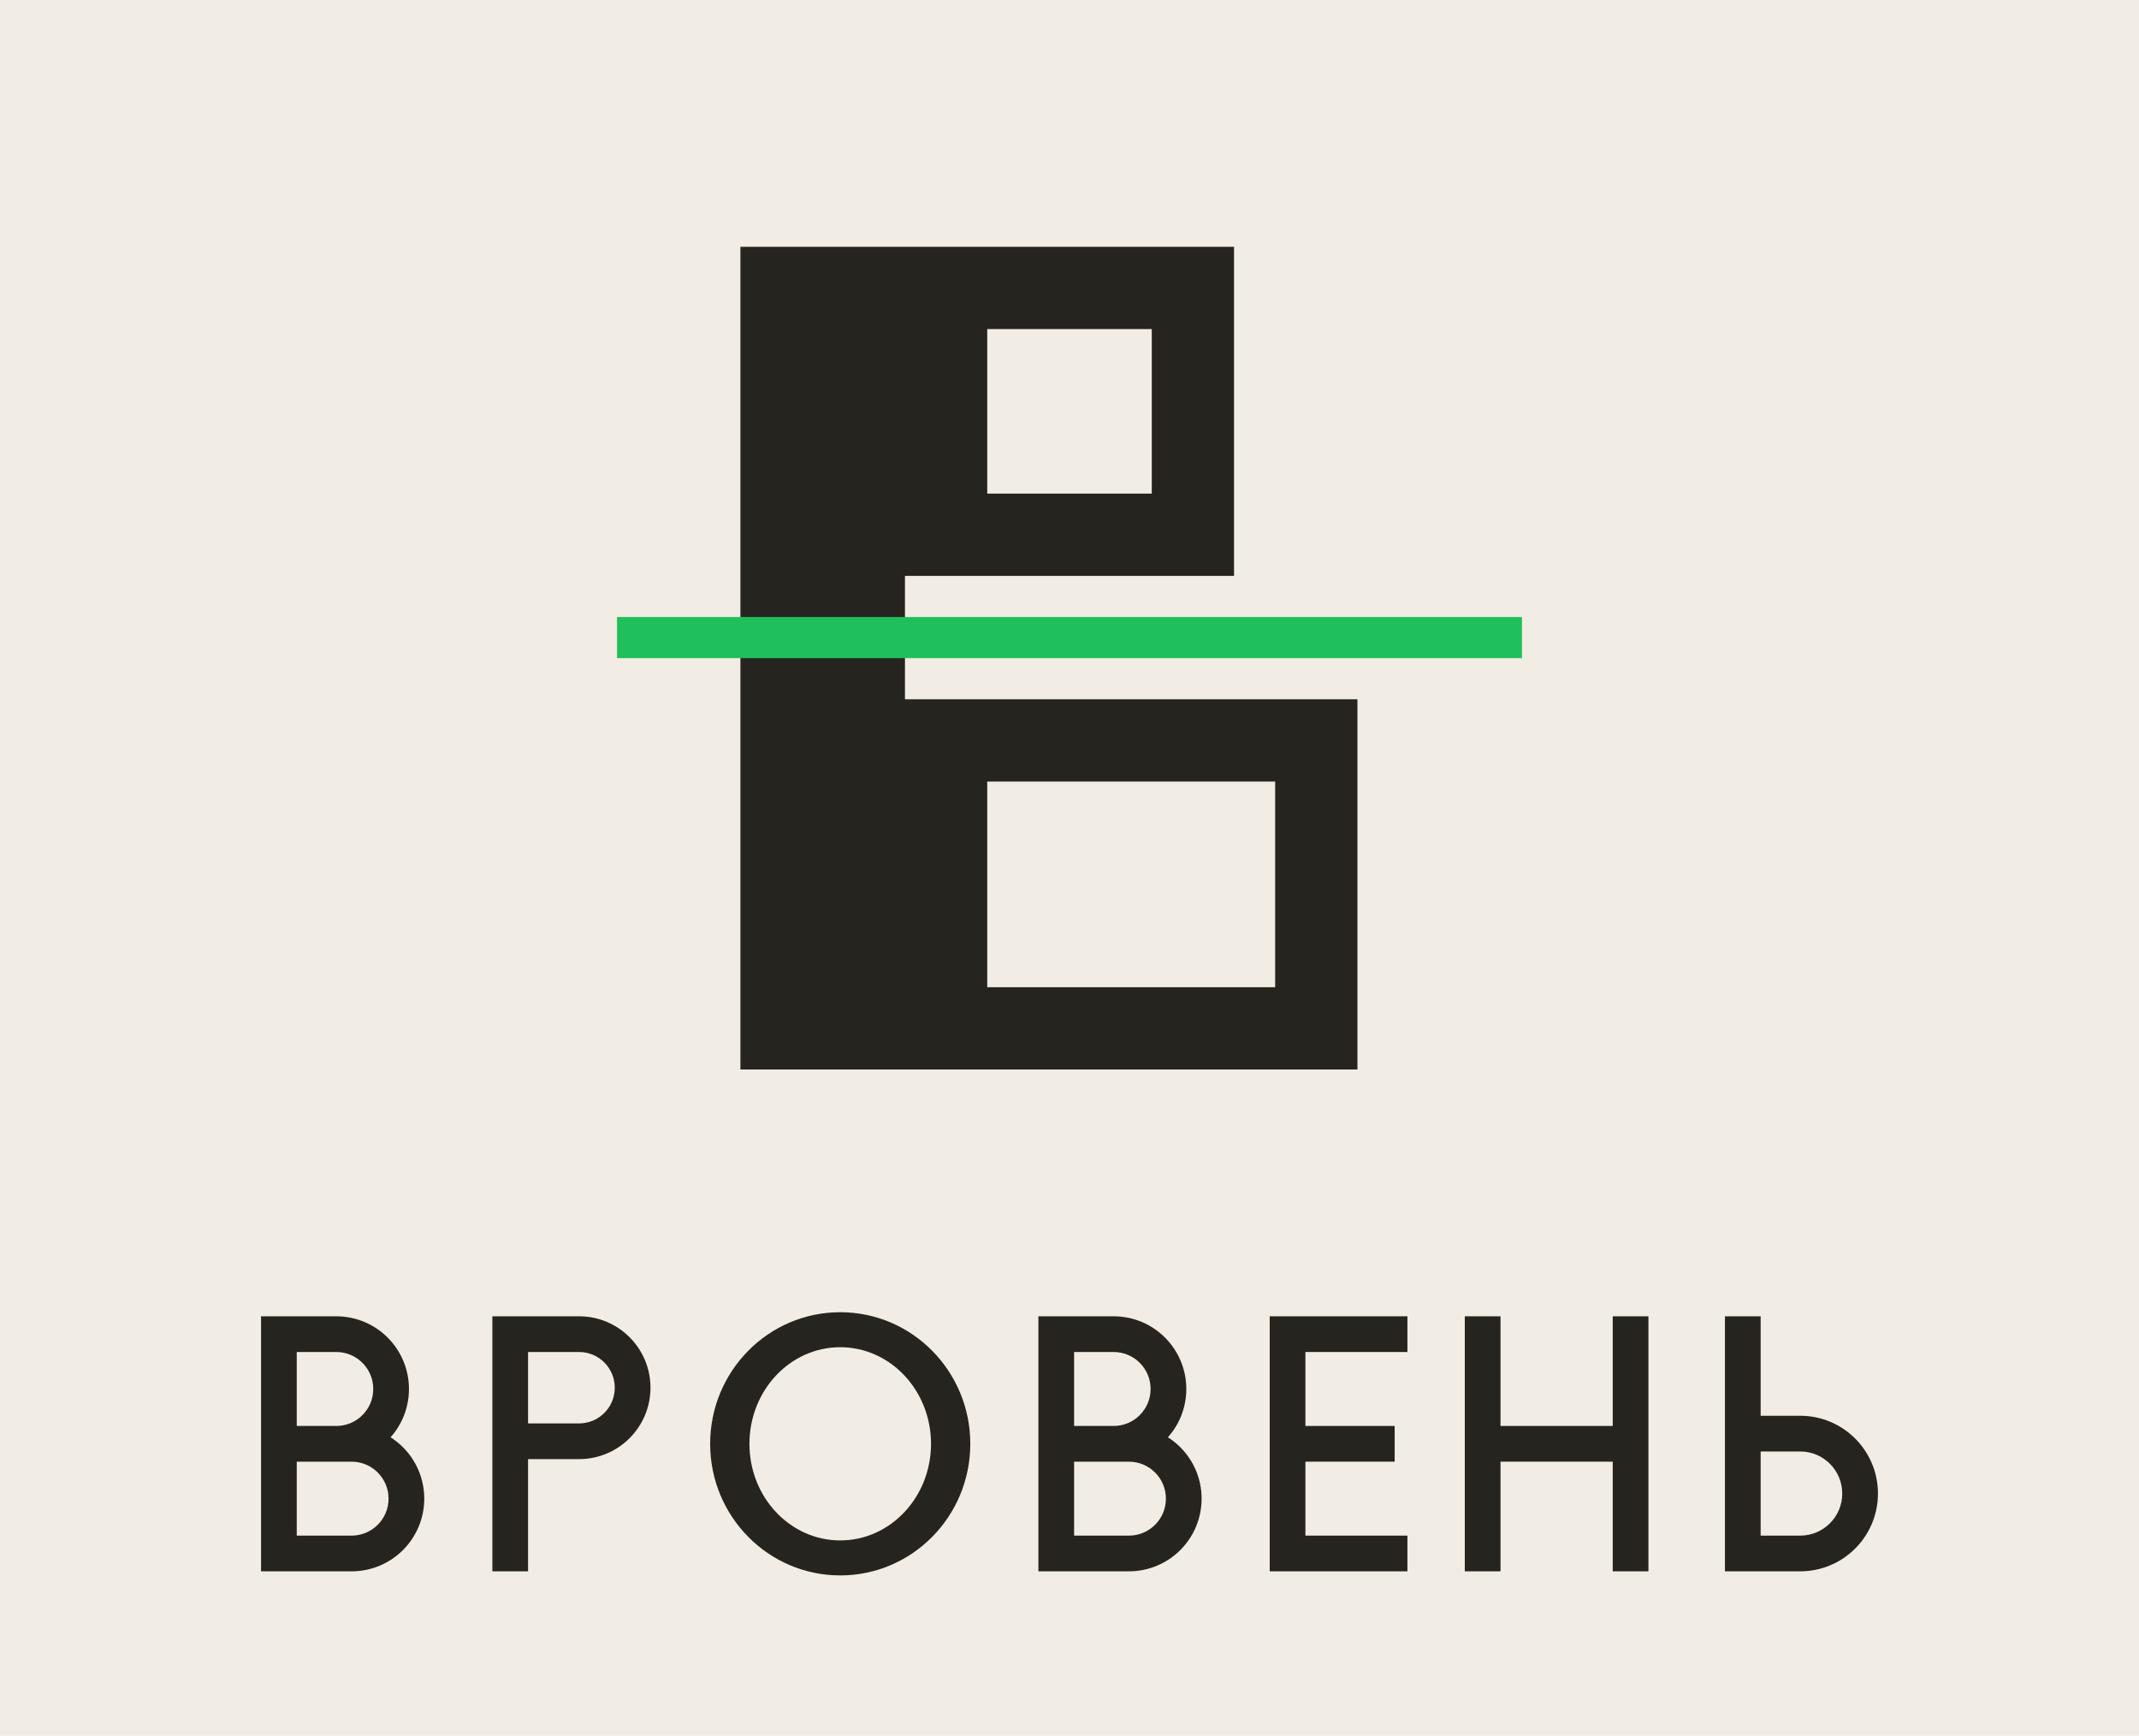
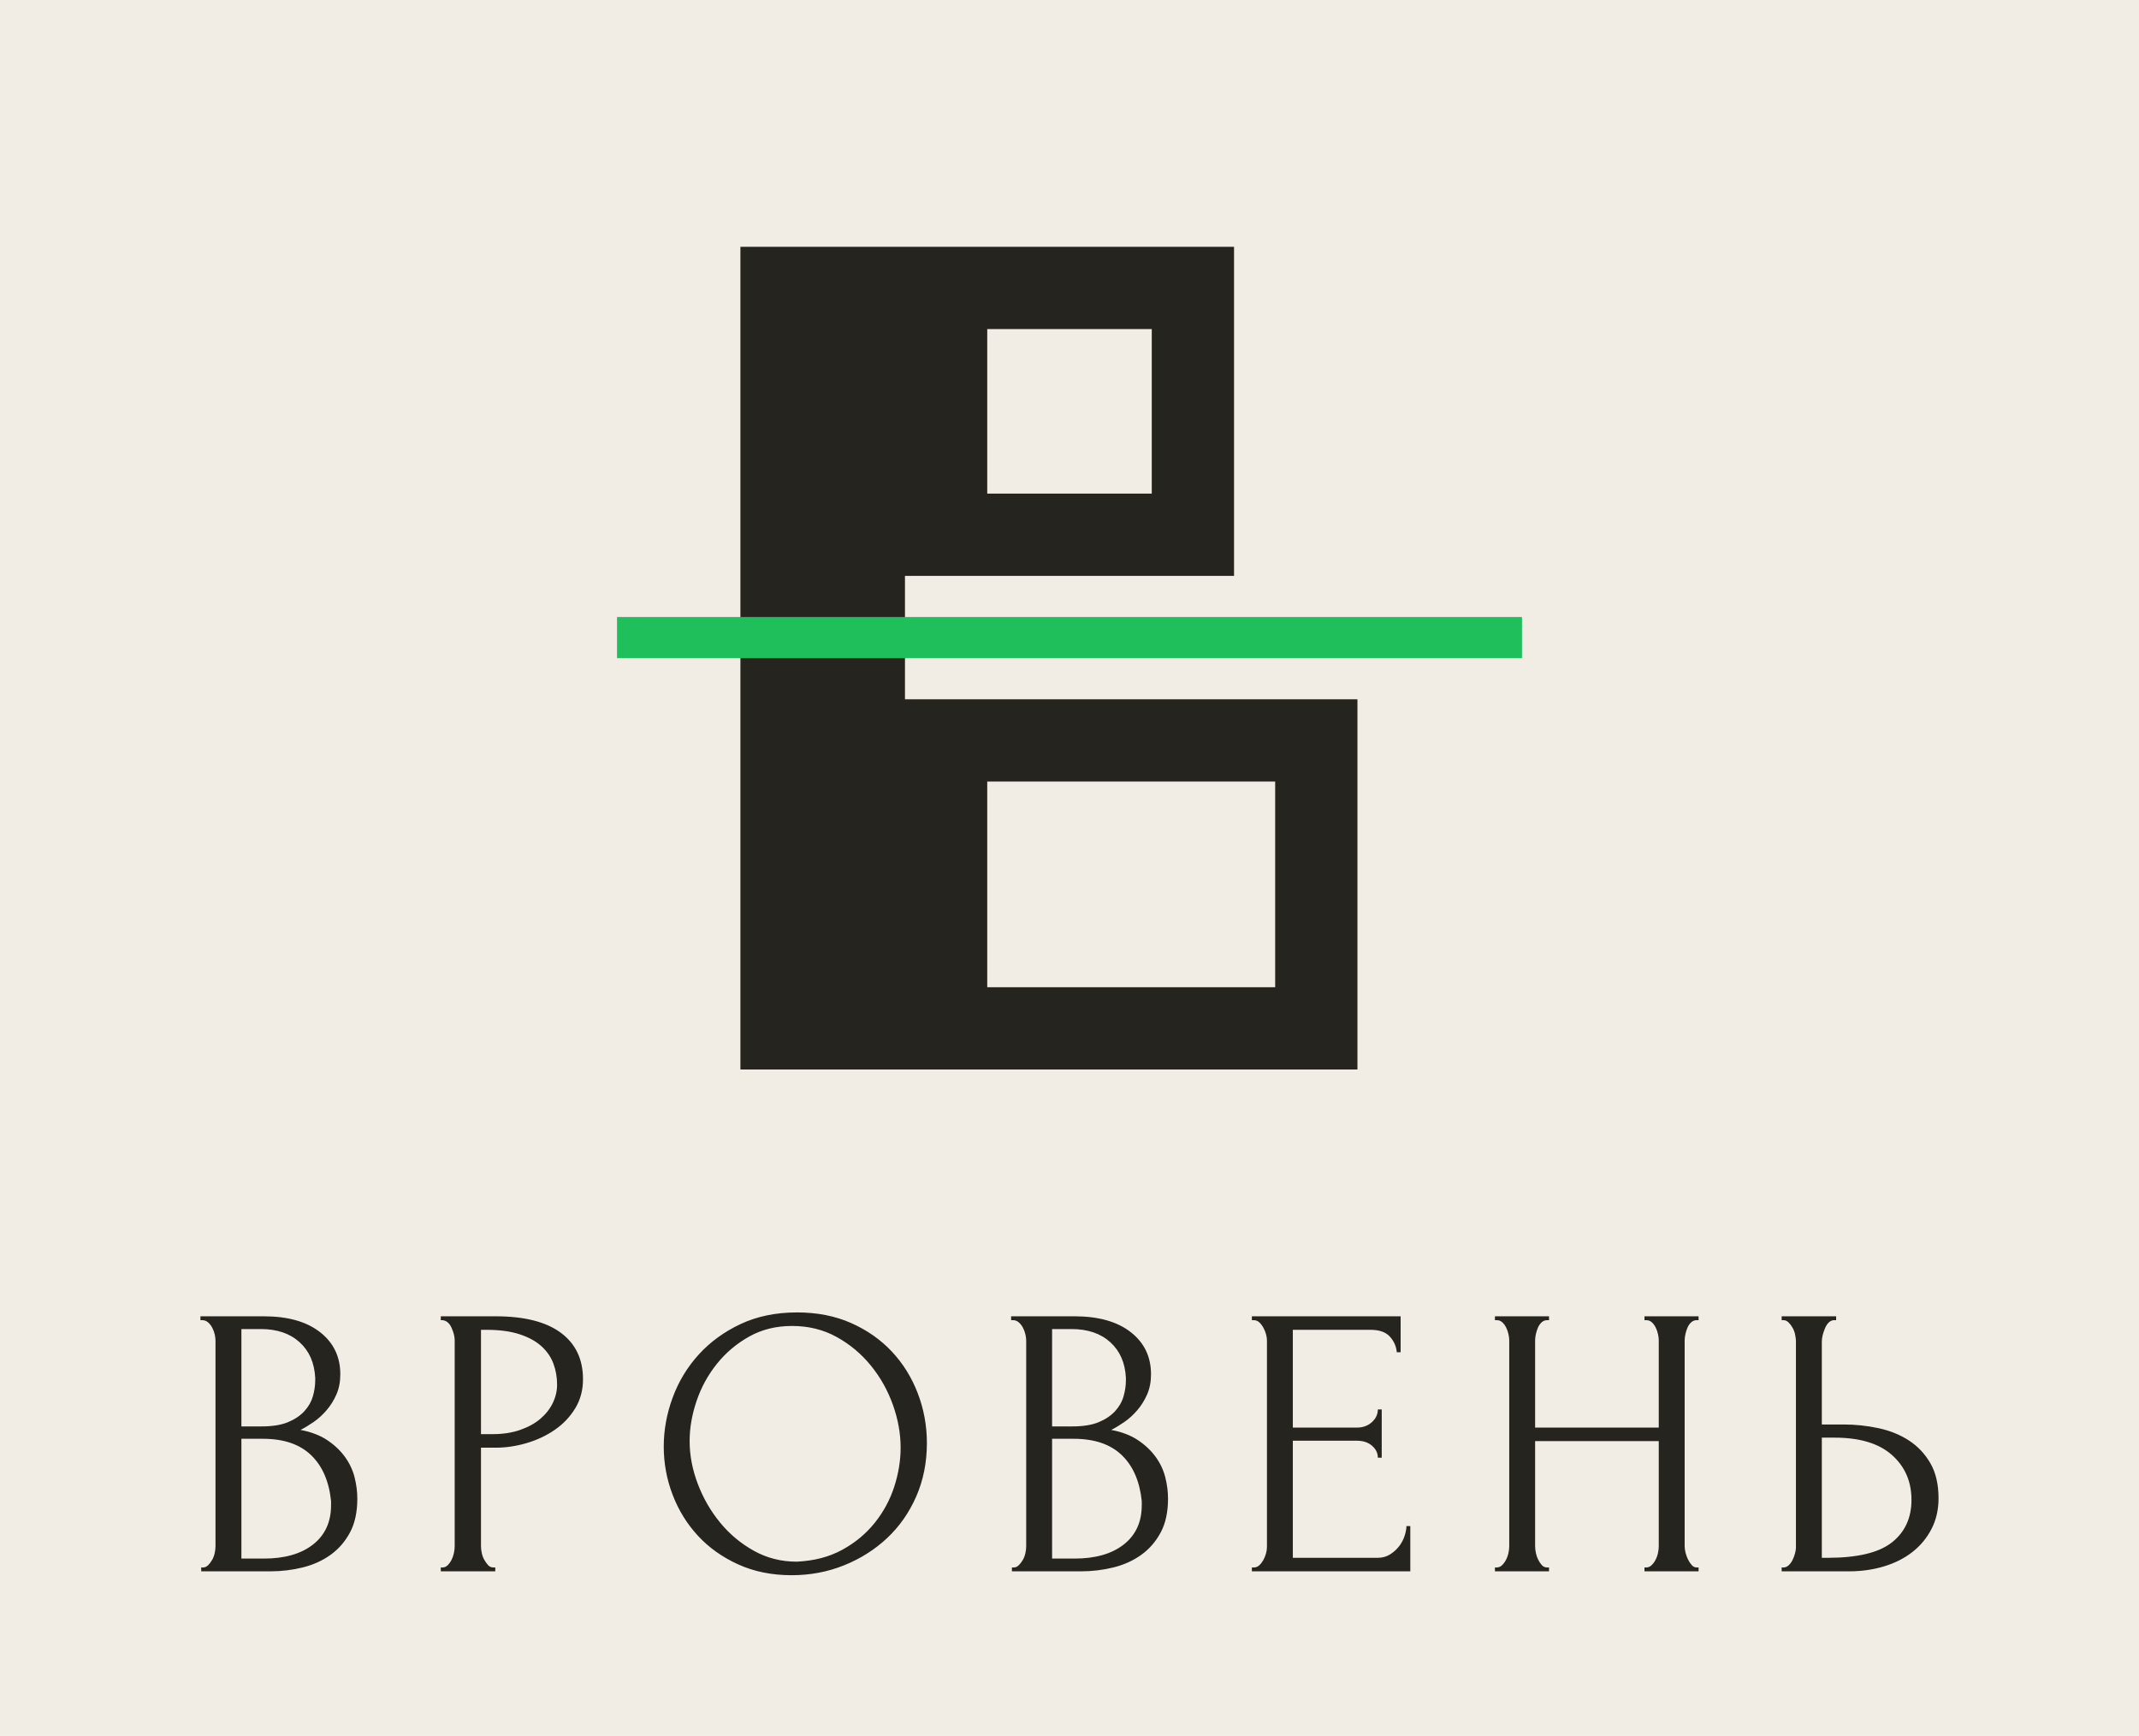
<svg xmlns="http://www.w3.org/2000/svg" viewBox="0 0 520 422" width="520" height="422" role="img" aria-label="Поиск Б. Разрез">
  <rect width="520" height="422" fill="#F2EDE4" />
  <g transform="translate(140 40) scale(10)">
    <path fill="#26241F" fill-rule="evenodd" d="M4 2H8V22H4ZM8 2H16V10H8ZM10 4V8H14V4ZM8 13H19V22H8ZM10 15V20H17V15Z" />
    <path fill="#1FBF5B" d="M1 11H23V12H1Z" />
  </g>
-   <g transform="translate(63.46 320) scale(0.62)" fill="#26241F">
-     <path transform="translate(0 0)" d="M0 0H14V100H0ZM0 0H29.5A28.5 28.5 0 0 1 29.5 57H0ZM14 14V43H29.5A14.5 14.5 0 0 0 29.5 14ZM0 43H35.5A28.5 28.5 0 0 1 35.5 100H0ZM14 57V86H35.5A14.5 14.5 0 0 0 35.5 57Z" />
-     <path transform="translate(90.7 0)" d="M0 0H14V100H0ZM0 0H34A28 28 0 0 1 34 56H0ZM14 14V42H34A14 14 0 0 0 34 14Z" />
-     <path transform="translate(176.1 0)" d="M0 50A51 51.6 0 1 1 102 50A51 51.6 0 1 1 0 50ZM15.4 50A35.6 37.88 0 1 0 86.6 50A35.6 37.88 0 1 0 15.4 50Z" />
-     <path transform="translate(304.8 0)" d="M0 0H14V100H0ZM0 0H29.5A28.5 28.5 0 0 1 29.5 57H0ZM14 14V43H29.5A14.5 14.5 0 0 0 29.5 14ZM0 43H35.5A28.5 28.5 0 0 1 35.5 100H0ZM14 57V86H35.5A14.5 14.5 0 0 0 35.5 57Z" />
-     <path transform="translate(395.5 0)" d="M0 0H14V100H0ZM0 0H54V14H0ZM0 43H49V57H0ZM0 86H54V100H0Z" />
-     <path transform="translate(472 0)" d="M0 0H14V100H0ZM58 0H72V100H58ZM0 43H72V57H0Z" />
-     <path transform="translate(574 0)" d="M0 0H14V100H0ZM0 39H29.5A30.5 30.5 0 0 1 29.5 100H0ZM14 53V86H29.5A16.5 16.5 0 0 0 29.5 53Z" />
+   <g transform="translate(48.73 320) scale(0.62)" fill="#26241F">
+     <path transform="translate(-6.52 0)" d="M6.82 98.48H7.58Q8.64 98.48 9.55 97.58Q10.45 96.67 11.14 95.45Q11.82 94.24 12.12 92.8Q12.42 91.36 12.42 90.15V9.55Q12.42 8.48 12.12 7.12Q11.82 5.76 11.14 4.47Q10.45 3.18 9.47 2.35Q8.48 1.52 7.27 1.52H6.52V0H31.36Q45.45 0 53.41 6.21Q61.36 12.42 61.36 22.73Q61.36 27.12 59.85 30.61Q58.33 34.09 55.98 36.82Q53.64 39.55 50.91 41.44Q48.18 43.33 45.76 44.55Q52.12 45.76 56.36 48.64Q60.61 51.52 63.26 55.23Q65.91 58.94 66.97 63.18Q68.03 67.42 68.03 71.52Q68.03 79.39 65.15 84.77Q62.27 90.15 57.5 93.56Q52.73 96.97 46.59 98.48Q40.45 100 33.94 100H6.82ZM57.73 72.42Q56.52 60.76 49.85 54.39Q43.18 48.03 31.06 48.03H22.58V95H31.36Q43.64 95 50.68 89.47Q57.73 83.94 57.73 74.09ZM51.52 24.09Q51.06 15.3 45.38 10.15Q39.7 5 30.15 5H22.58V43.18H30.45Q36.82 43.18 40.83 41.52Q44.85 39.85 47.27 37.2Q49.7 34.55 50.61 31.36Q51.52 28.18 51.52 25.15ZM100.76 0H122.27Q139.09 0 147.8 6.44Q156.52 12.88 156.52 24.7Q156.52 31.06 153.48 36.06Q150.45 41.06 145.53 44.47Q140.61 47.88 134.47 49.7Q128.33 51.52 122.27 51.52H116.52V90.15Q116.52 91.36 116.82 92.8Q117.12 94.24 117.8 95.45Q118.48 96.67 119.32 97.58Q120.15 98.48 121.36 98.48H122.12V100H100.76V98.48H101.52Q102.58 98.48 103.48 97.58Q104.39 96.67 105 95.45Q105.61 94.24 105.91 92.8Q106.21 91.36 106.21 90.15V9.39Q106.21 7.27 105 4.55Q103.79 1.82 101.52 1.52H100.76ZM116.52 5.3V46.21H121.06Q127.12 46.21 131.89 44.55Q136.67 42.88 139.85 40.15Q143.03 37.42 144.7 33.94Q146.36 30.45 146.36 26.82Q146.36 22.42 144.92 18.56Q143.48 14.7 140.23 11.74Q136.97 8.79 131.67 7.05Q126.36 5.3 118.64 5.3ZM240.45 -1.52Q252.27 -1.52 261.67 2.65Q271.06 6.82 277.65 13.86Q284.24 20.91 287.8 30.23Q291.36 39.55 291.36 49.7Q291.36 61.06 287.2 70.61Q283.03 80.15 275.76 86.97Q268.48 93.79 258.86 97.65Q249.24 101.52 238.33 101.52Q226.67 101.52 217.35 97.27Q208.03 93.03 201.59 86.06Q195.15 79.09 191.67 70Q188.18 60.91 188.18 51.06Q188.18 41.36 191.67 31.89Q195.15 22.42 201.89 15Q208.64 7.58 218.33 3.03Q228.03 -1.52 240.45 -1.52ZM240.3 96.21Q250.45 95.76 258.11 91.59Q265.76 87.42 270.91 80.98Q276.06 74.55 278.56 66.82Q281.06 59.09 281.06 51.52Q281.06 43.18 278.03 34.7Q275 26.21 269.39 19.32Q263.79 12.42 255.98 8.11Q248.18 3.79 238.48 3.79Q229.09 3.79 221.67 7.95Q214.24 12.12 209.02 18.64Q203.79 25.15 201.06 33.18Q198.33 41.21 198.33 48.94Q198.33 57.27 201.52 65.68Q204.7 74.09 210.3 80.91Q215.91 87.73 223.56 91.97Q231.21 96.21 240.3 96.21ZM324.7 98.48H325.45Q326.52 98.48 327.42 97.58Q328.33 96.67 329.02 95.45Q329.7 94.24 330 92.8Q330.3 91.36 330.3 90.15V9.55Q330.3 8.48 330 7.12Q329.7 5.76 329.02 4.47Q328.33 3.18 327.35 2.35Q326.36 1.52 325.15 1.52H324.39V0H349.24Q363.33 0 371.29 6.21Q379.24 12.42 379.24 22.73Q379.24 27.12 377.73 30.61Q376.21 34.09 373.86 36.82Q371.52 39.55 368.79 41.44Q366.06 43.33 363.64 44.55Q370 45.76 374.24 48.64Q378.48 51.52 381.14 55.23Q383.79 58.94 384.85 63.18Q385.91 67.42 385.91 71.52Q385.91 79.39 383.03 84.77Q380.15 90.15 375.38 93.56Q370.61 96.97 364.47 98.48Q358.33 100 351.82 100H324.7ZM375.61 72.42Q374.39 60.76 367.73 54.39Q361.06 48.03 348.94 48.03H340.45V95H349.24Q361.52 95 368.56 89.47Q375.61 83.94 375.61 74.09ZM369.39 24.09Q368.94 15.3 363.26 10.15Q357.58 5 348.03 5H340.45V43.18H348.33Q354.7 43.18 358.71 41.52Q362.73 39.85 365.15 37.2Q367.58 34.55 368.48 31.36Q369.39 28.18 369.39 25.15ZM418.79 98.48H419.55Q420.76 98.48 421.67 97.65Q422.58 96.82 423.26 95.61Q423.94 94.39 424.32 93.03Q424.7 91.67 424.7 90.45V9.39Q424.7 8.33 424.32 6.97Q423.94 5.61 423.26 4.39Q422.58 3.18 421.67 2.35Q420.76 1.52 419.55 1.52H418.79V0H477.12V14.09H475.61Q475.3 10.61 472.88 7.95Q470.45 5.3 465.3 5.3H434.85V43.64H460Q463.48 43.64 465.83 41.52Q468.18 39.39 468.18 36.52H469.7V55.45H468.18Q468.18 52.73 465.91 50.76Q463.64 48.79 460 48.79H434.85V94.7H468.03Q470.91 94.7 473.03 93.33Q475.15 91.97 476.59 90.08Q478.03 88.18 478.71 85.98Q479.39 83.79 479.39 82.27H480.91V100H418.79ZM572.73 98.48H573.48Q574.55 98.48 575.45 97.65Q576.36 96.82 577.05 95.53Q577.73 94.24 578.03 92.8Q578.33 91.36 578.33 90.15V48.94H529.85V90.15Q529.85 91.36 530.15 92.8Q530.45 94.24 531.06 95.45Q531.67 96.67 532.5 97.58Q533.33 98.48 534.55 98.48H535.3V100H514.09V98.48H514.85Q515.91 98.48 516.82 97.65Q517.73 96.82 518.41 95.53Q519.09 94.24 519.39 92.8Q519.7 91.36 519.7 90.15V9.39Q519.7 8.33 519.39 6.97Q519.09 5.61 518.48 4.39Q517.88 3.18 516.97 2.35Q516.06 1.52 514.85 1.52H514.09V0H535.3V1.52H534.55Q533.33 1.52 532.42 2.35Q531.52 3.18 530.98 4.39Q530.45 5.61 530.15 6.97Q529.85 8.33 529.85 9.39V43.64H578.33V9.39Q578.33 8.33 578.03 6.97Q577.73 5.61 577.12 4.39Q576.52 3.18 575.61 2.35Q574.7 1.52 573.48 1.52H572.73V0H593.94V1.52H593.18Q591.97 1.52 591.06 2.35Q590.15 3.18 589.62 4.39Q589.09 5.61 588.79 6.97Q588.48 8.33 588.48 9.39V90.15Q588.48 91.36 588.86 92.8Q589.24 94.24 589.85 95.45Q590.45 96.67 591.29 97.58Q592.12 98.48 593.18 98.48H593.94V100H572.73ZM626.52 98.48H627.27Q628.33 98.48 629.24 97.65Q630.15 96.82 630.76 95.61Q631.36 94.39 631.74 93.03Q632.12 91.67 632.12 90.61V9.85Q632.12 8.79 631.82 7.27Q631.52 5.76 630.83 4.55Q630.15 3.33 629.24 2.42Q628.33 1.52 627.27 1.52H626.52V0H647.88V1.52H646.82Q644.7 1.82 643.48 4.77Q642.27 7.73 642.27 9.85V42.42H650.76Q657.73 42.42 664.47 43.86Q671.21 45.3 676.44 48.71Q681.67 52.12 684.85 57.65Q688.03 63.18 688.03 71.36Q688.03 78.03 685.3 83.33Q682.58 88.64 677.88 92.35Q673.18 96.06 666.74 98.03Q660.3 100 652.88 100H626.52ZM644.55 94.7Q662.12 94.7 669.77 88.64Q677.42 82.58 677.42 71.97Q677.42 61.21 669.77 54.39Q662.12 47.58 647.27 47.58H642.27V94.7Z" />
  </g>
</svg>
